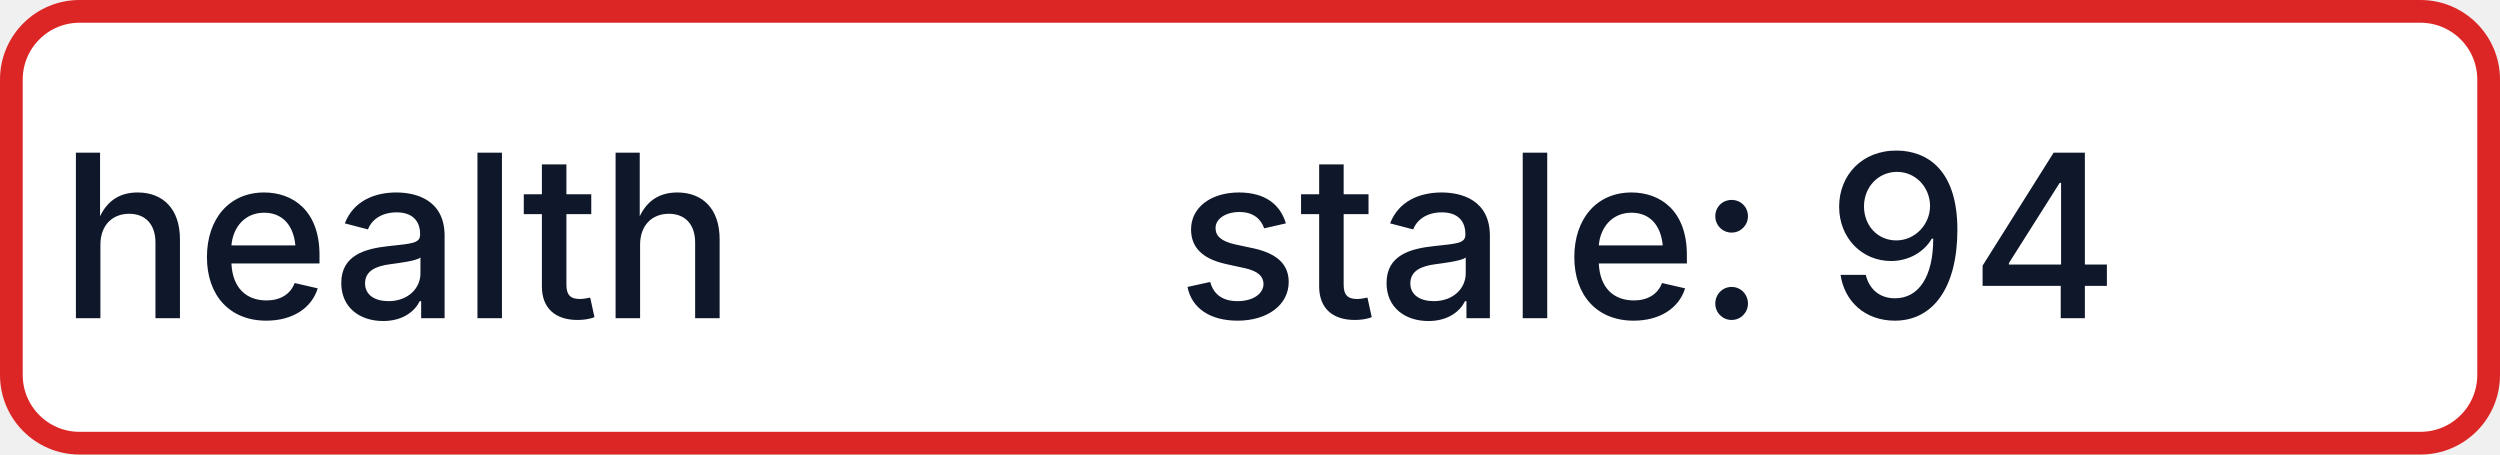
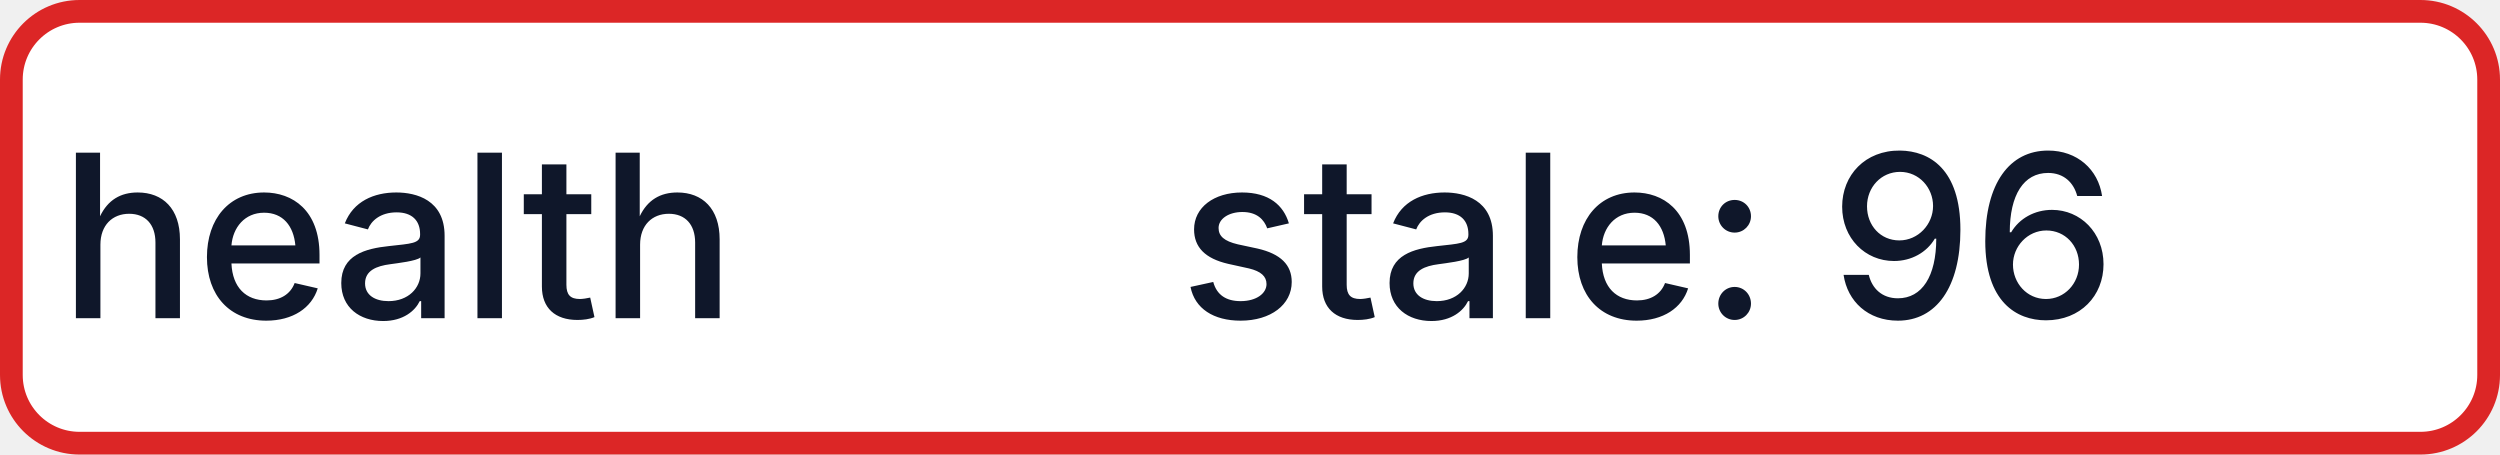
- <svg xmlns="http://www.w3.org/2000/svg" width="110" height="20" role="img" aria-label="health: stale: 94">
+ <svg xmlns="http://www.w3.org/2000/svg" width="110" height="20" role="img" aria-label="health: stale: 96">
  <rect x="0.5" y="0.5" width="109" height="19" rx="3" fill="#FFFFFF" stroke="#DC2626" stroke-width="1" />
  <g fill="#0F172A" text-anchor="middle" font-family="-apple-system,BlinkMacSystemFont,Segoe UI,sans-serif" font-size="10" font-weight="500">
    <text x="17.5" y="14">health</text>
-     <text x="72.5" y="14" textLength="68" lengthAdjust="spacingAndGlyphs">stale: 94</text>
+     <text x="72.5" y="14" textLength="68" lengthAdjust="spacingAndGlyphs">stale: 96</text>
  </g>
</svg>
